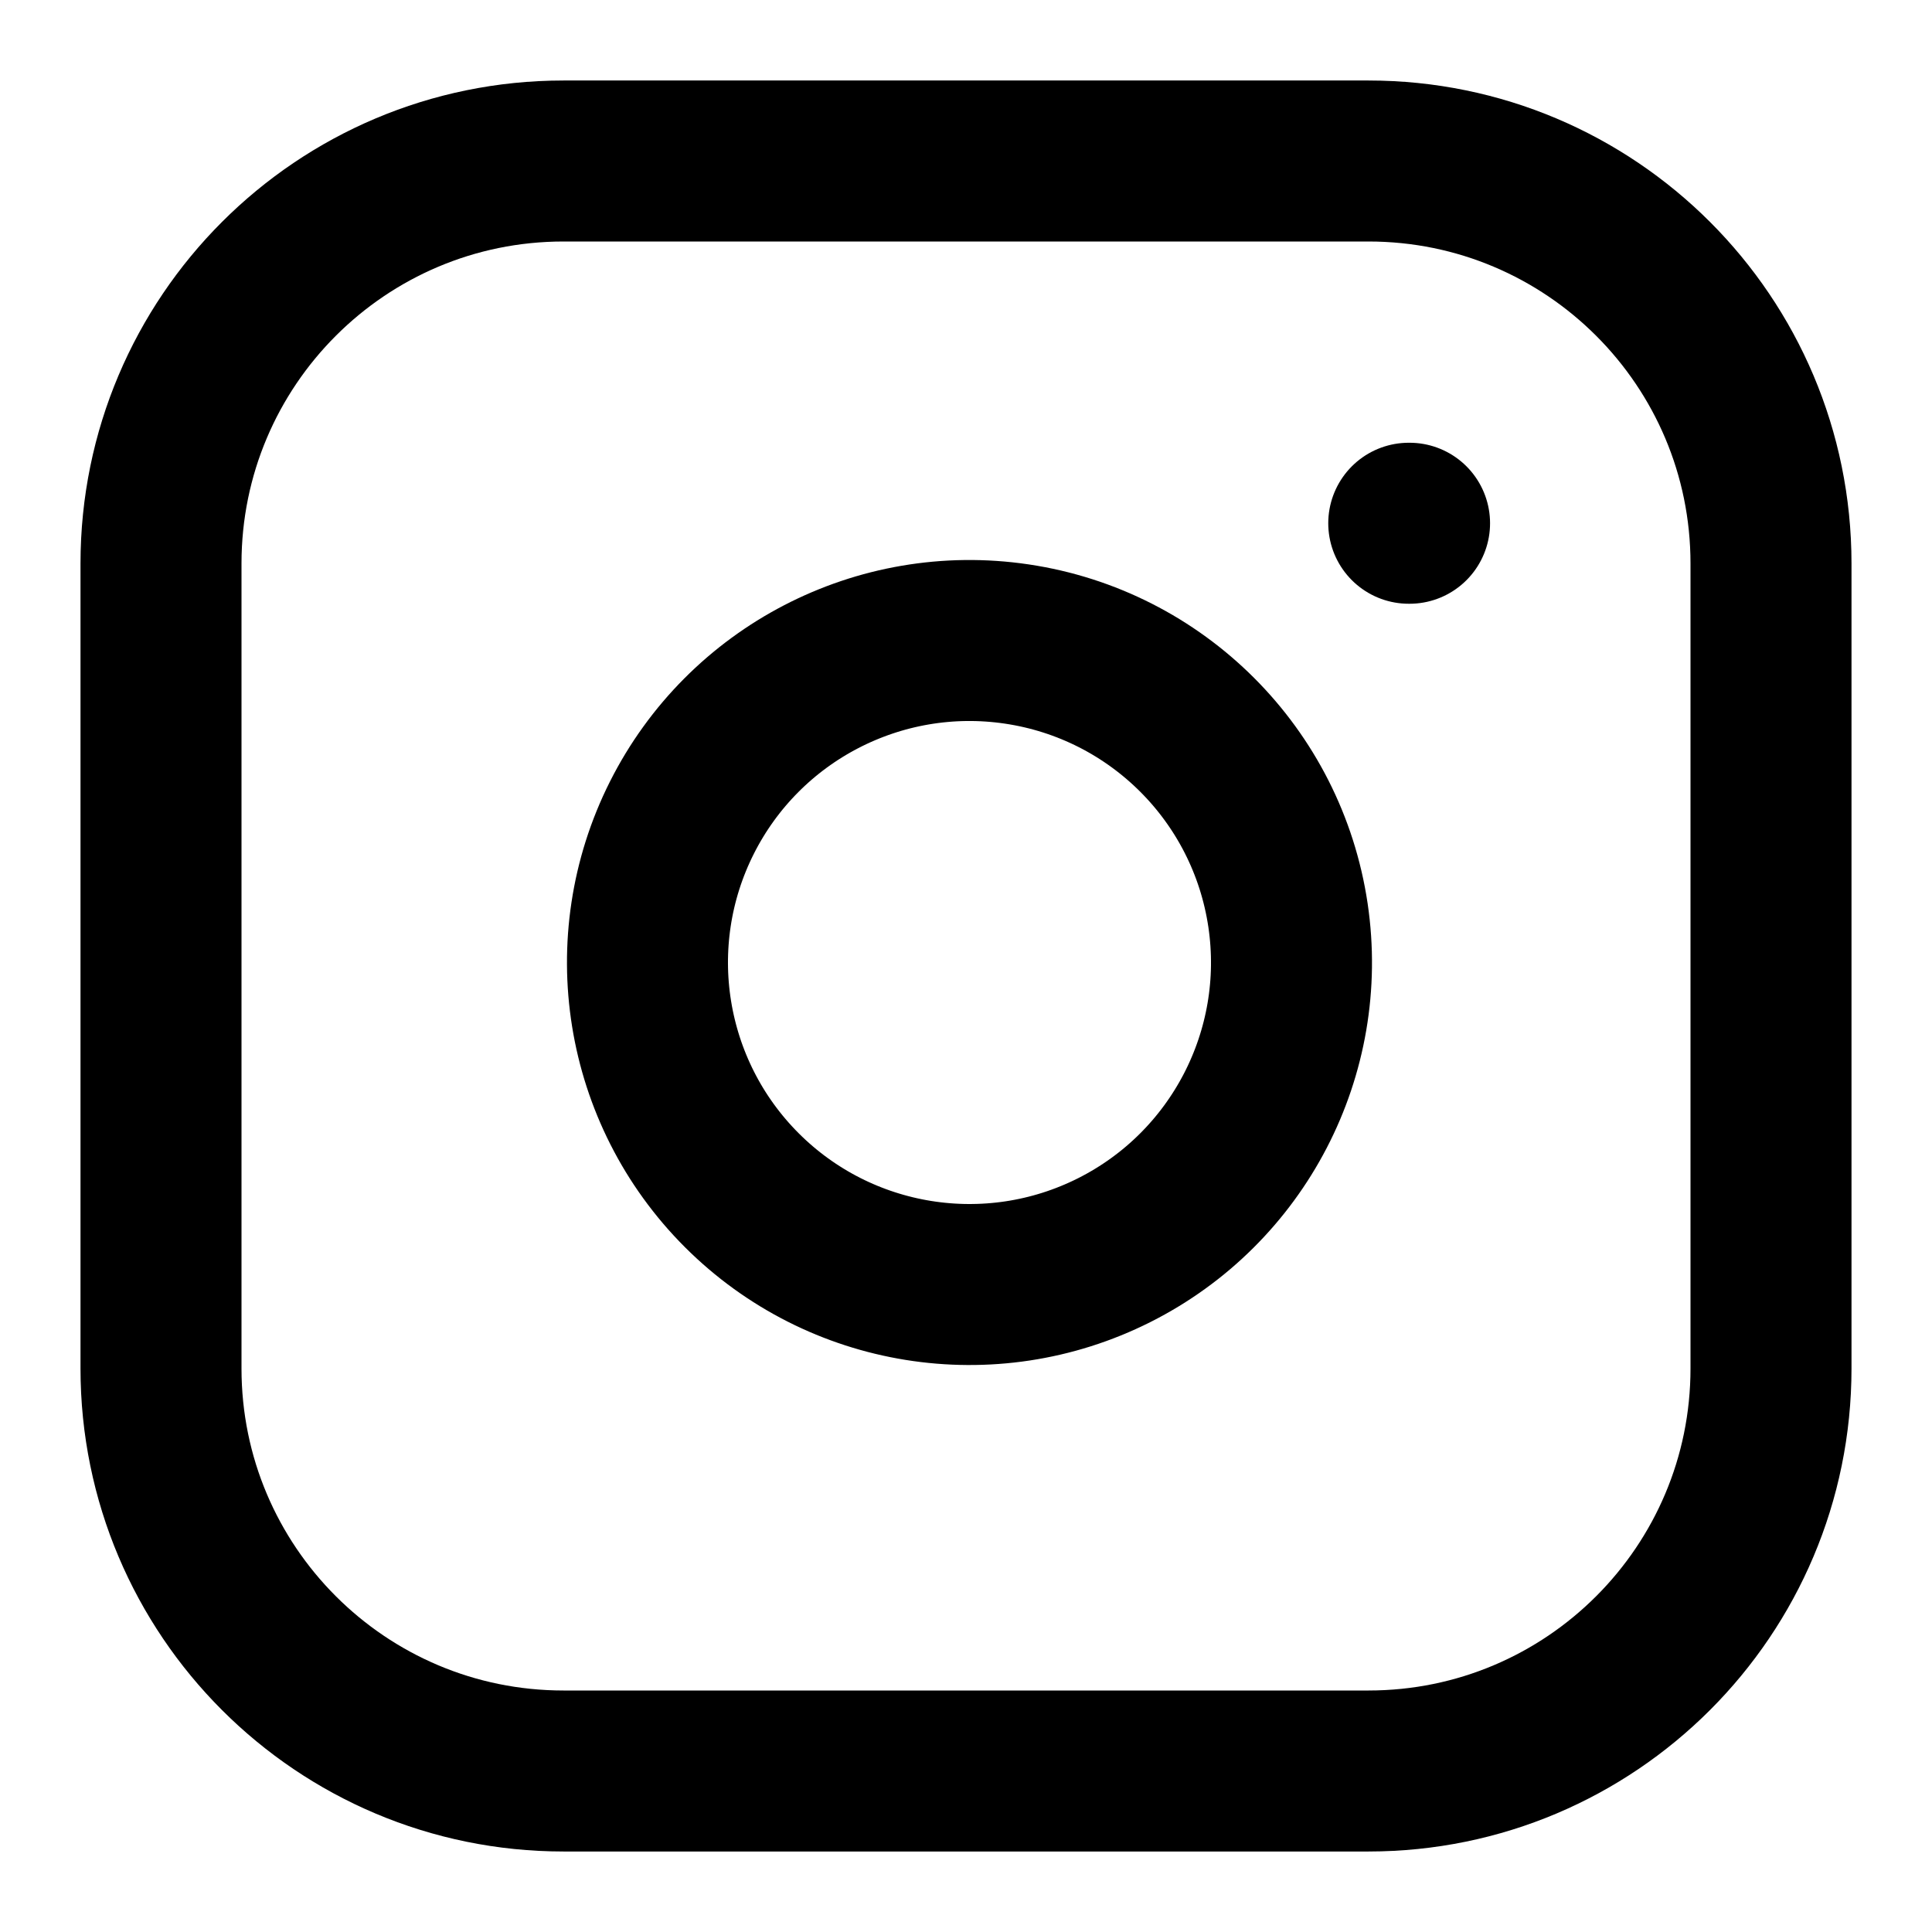
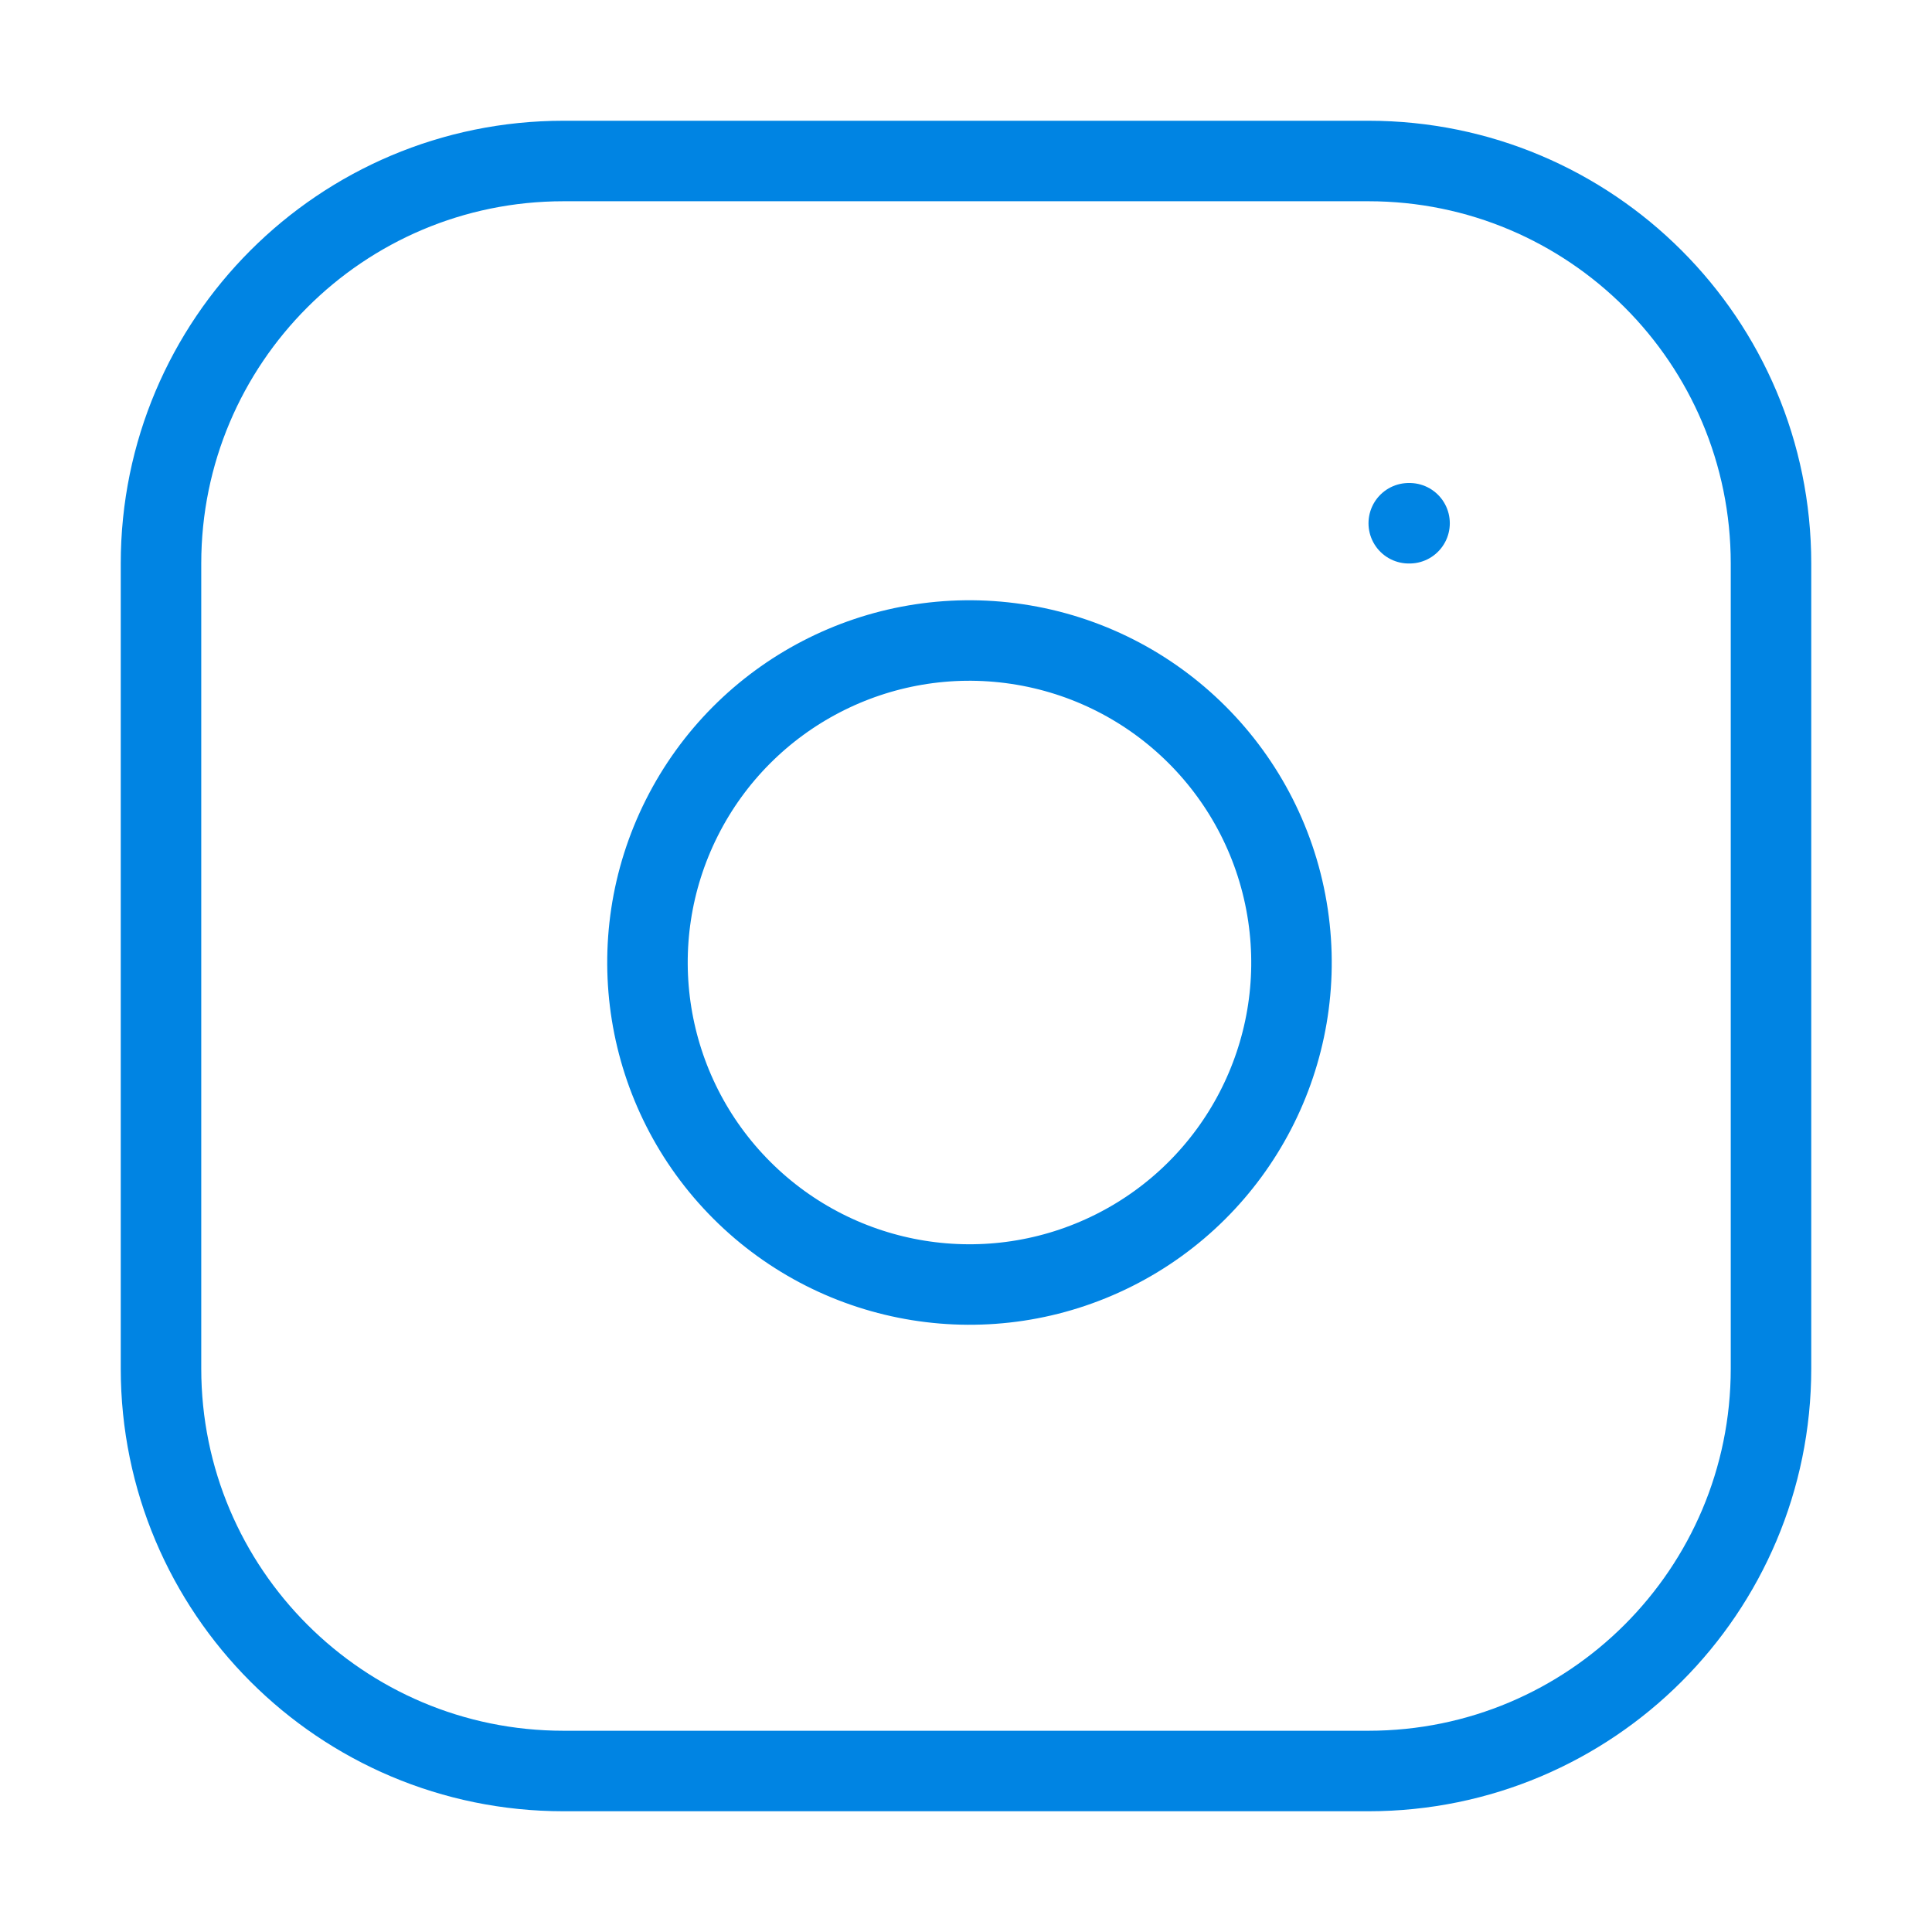
- <svg xmlns="http://www.w3.org/2000/svg" width="24" height="24" viewBox="0 0 24 24" fill="none" stroke="currentColor" stroke-width="2" stroke-linecap="round" stroke-linejoin="round" class="feather feather-instagram">
+ <svg xmlns="http://www.w3.org/2000/svg" width="17" height="17" viewBox="0 0 24 24" fill="none" stroke="#0084E3" stroke-width="1" stroke-linecap="round" stroke-linejoin="round" class="feather feather-instagram">
  <rect x="2" y="2" width="20" height="20" rx="5" ry="5" />
  <path d="M16 11.37A4 4 0 1 1 12.63 8 4 4 0 0 1 16 11.37z" />
  <line x1="17.5" y1="6.5" x2="17.51" y2="6.5" />
</svg>
